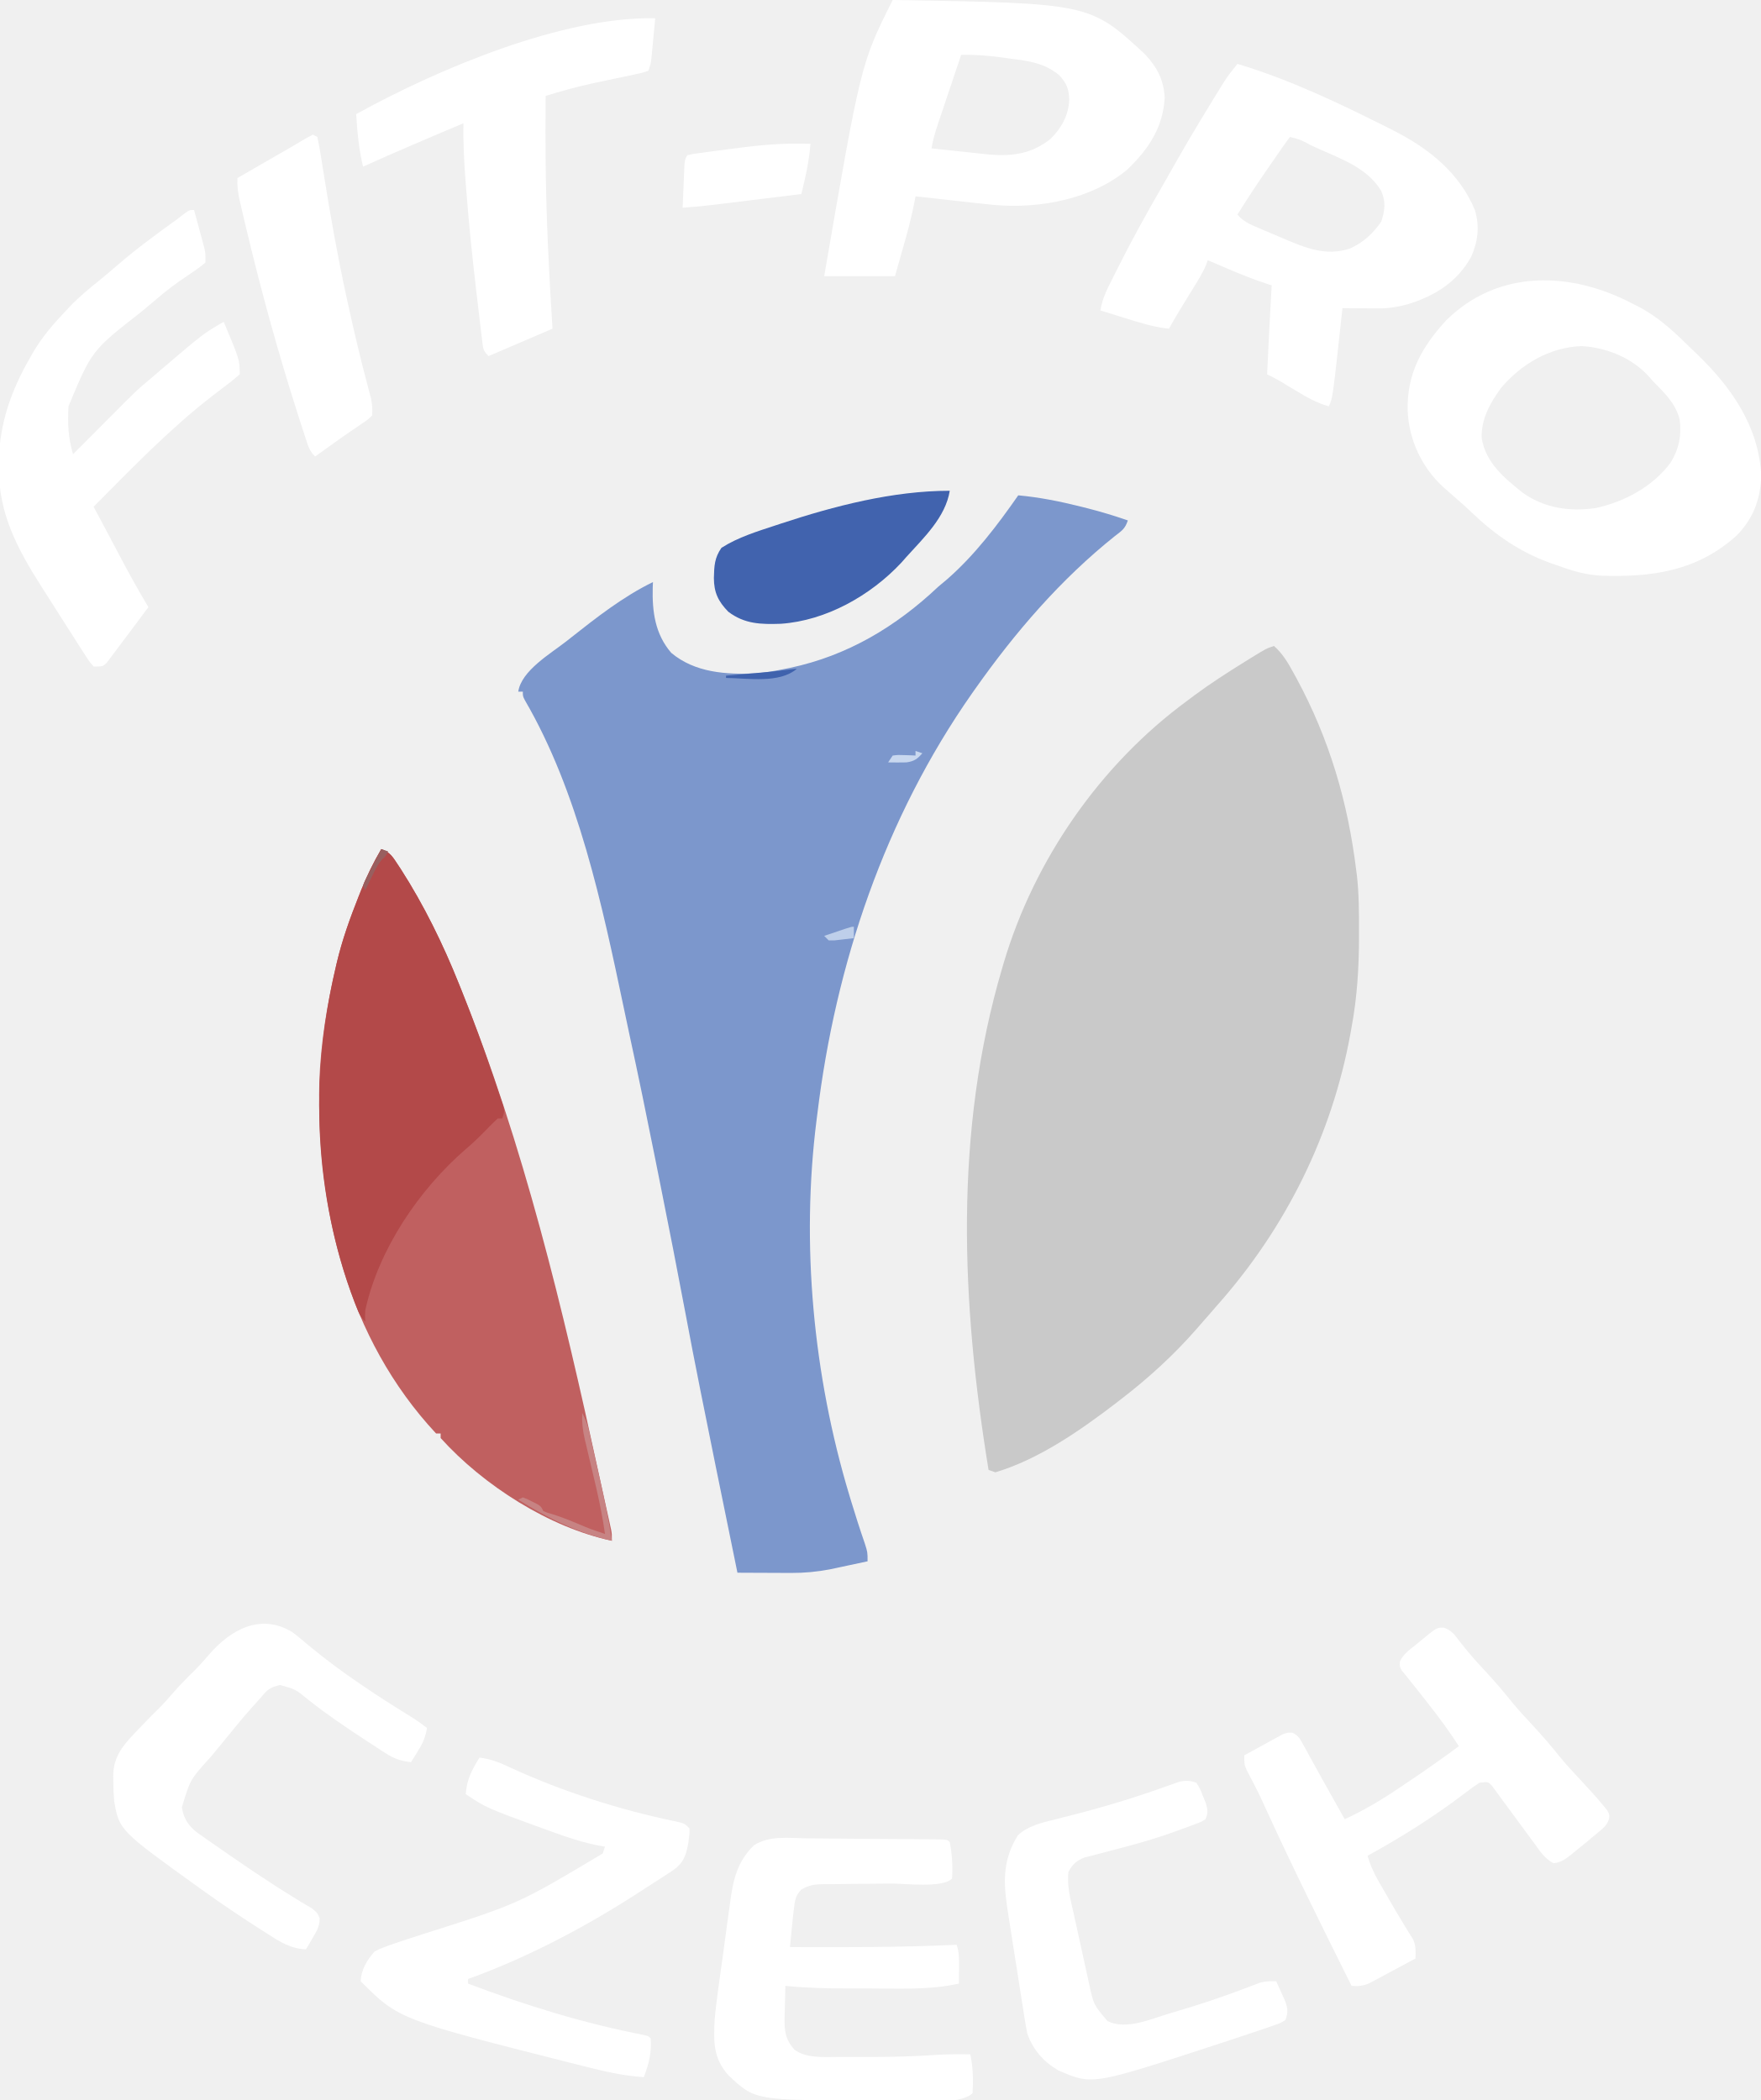
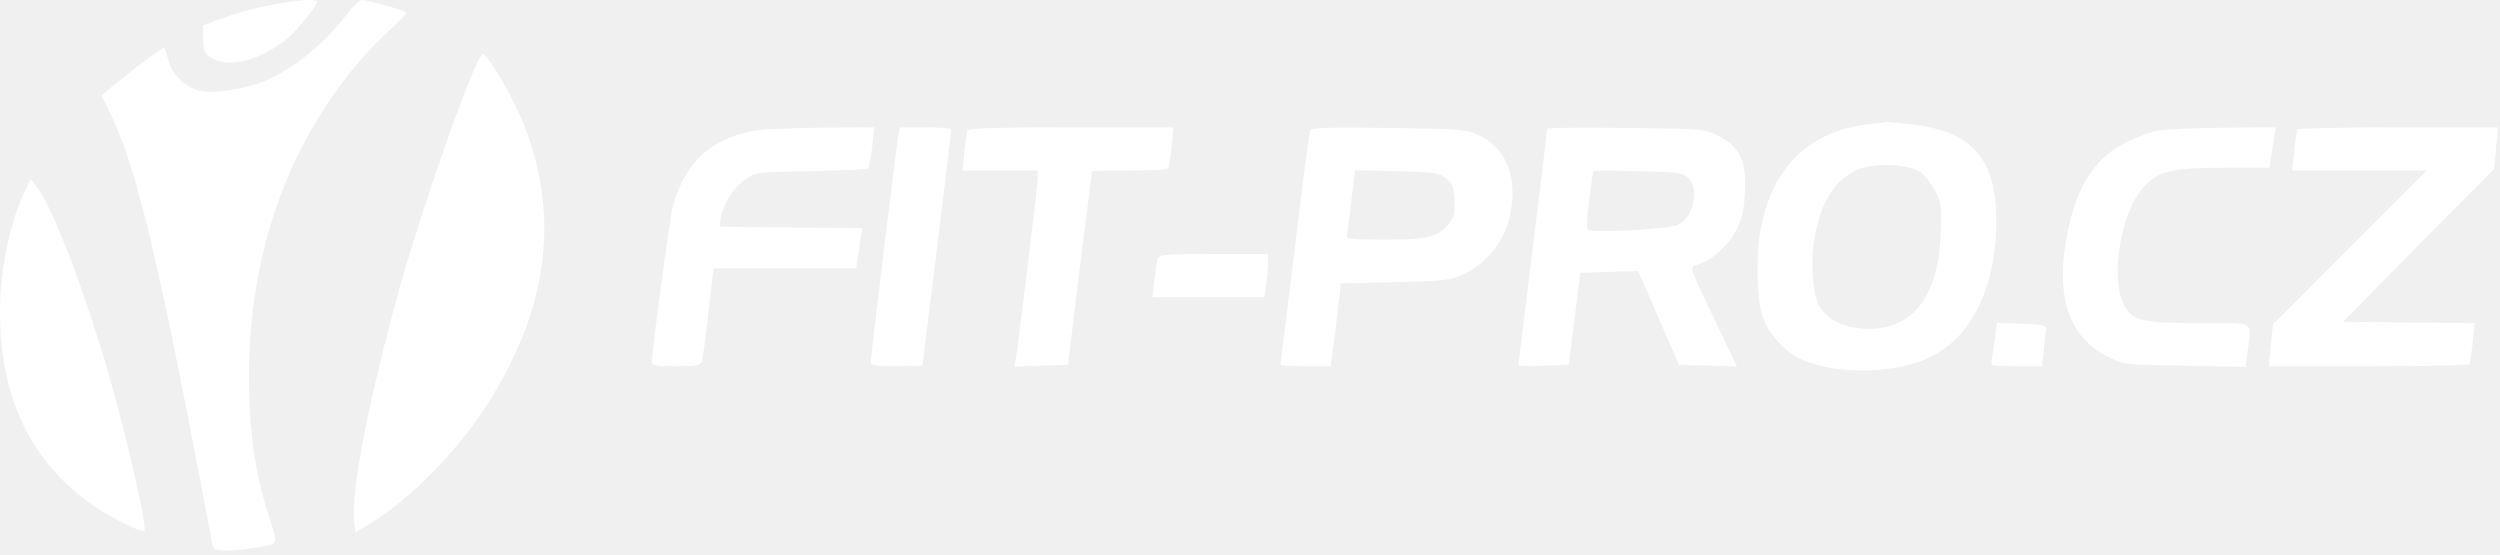
- <svg xmlns="http://www.w3.org/2000/svg" version="1.1" width="771" height="920">
-   <path d="M0 0 C9.341 0.868 18.28 2.654 27.375 4.938 C28.889 5.317 28.889 5.317 30.434 5.704 C36.385 7.232 42.195 8.987 48 11 C46.771 14.688 45.43 15.456 42.375 17.812 C18.499 36.869 -1.454 60.104 -19 85 C-19.403 85.569 -19.805 86.139 -20.22 86.726 C-58.418 141.228 -80.01 205.297 -88 271 C-88.112 271.874 -88.224 272.748 -88.339 273.649 C-95.221 328.086 -89.796 385.526 -74 438 C-73.769 438.769 -73.538 439.538 -73.3 440.331 C-71.378 446.678 -69.361 452.984 -67.188 459.25 C-66 463 -66 463 -66 467 C-69.02 467.649 -72.041 468.294 -75.062 468.938 C-75.91 469.12 -76.758 469.302 -77.631 469.49 C-78.466 469.667 -79.3 469.845 -80.16 470.027 C-81.299 470.271 -81.299 470.271 -82.461 470.519 C-88.177 471.602 -93.645 472.122 -99.465 472.098 C-100.482 472.096 -100.482 472.096 -101.52 472.093 C-103.659 472.088 -105.798 472.075 -107.938 472.062 C-109.399 472.057 -110.861 472.053 -112.322 472.049 C-115.882 472.038 -119.441 472.021 -123 472 C-133.308 421.555 -133.308 421.555 -138.211 397.122 C-138.557 395.396 -138.905 393.67 -139.253 391.945 C-141.536 380.615 -143.711 369.266 -145.847 357.908 C-149.314 339.482 -152.92 321.087 -156.607 302.703 C-157.409 298.708 -158.206 294.712 -159.003 290.716 C-162.654 272.418 -166.412 254.15 -170.371 235.916 C-171.201 232.067 -172.009 228.214 -172.816 224.36 C-182.288 179.3 -192.75 129.893 -216.056 89.85 C-217 88 -217 88 -217 86 C-217.66 86 -218.32 86 -219 86 C-217.635 76.797 -204.873 69.39 -198 64 C-197.381 63.51 -196.762 63.02 -196.124 62.515 C-184.791 53.564 -173.044 44.344 -160 38 C-160.035 38.822 -160.07 39.645 -160.105 40.492 C-160.36 50.987 -159.073 60.769 -152 69 C-141.613 77.728 -127.978 78.56 -115 78 C-110.597 77.607 -106.33 76.884 -102 76 C-101.312 75.86 -100.624 75.72 -99.915 75.576 C-74.773 70.25 -53.556 57.527 -35 40 C-33.712 38.912 -32.42 37.829 -31.125 36.75 C-19.008 26.147 -9.173 13.148 0 0 Z " fill="#7C97CC" transform="translate(446,217)" />
-   <path d="M0 0 C3.946 3.467 6.203 7.451 8.688 12 C9.12 12.787 9.552 13.573 9.997 14.384 C24.246 40.765 32.346 68.292 36 98 C36.096 98.726 36.191 99.451 36.29 100.199 C37.27 108.499 37.244 116.841 37.25 125.188 C37.251 125.985 37.251 126.783 37.252 127.606 C37.234 140.945 36.44 153.86 34 167 C33.839 167.909 33.678 168.817 33.512 169.753 C25.431 214.349 5.07 255.19 -25 289 C-26.209 290.396 -27.417 291.791 -28.625 293.188 C-29.174 293.808 -29.723 294.428 -30.289 295.066 C-31.504 296.439 -32.706 297.823 -33.898 299.215 C-43.78 310.547 -55.08 320.849 -67 330 C-67.916 330.708 -67.916 330.708 -68.851 331.431 C-84.518 343.448 -102.862 356.305 -122 362 C-122.99 361.67 -123.98 361.34 -125 361 C-136.95 287.738 -140.268 212.943 -119 141 C-118.676 139.89 -118.676 139.89 -118.345 138.758 C-104.919 93.544 -76.013 51.902 -38 24 C-36.918 23.188 -35.836 22.375 -34.754 21.562 C-27.673 16.318 -20.296 11.587 -12.812 6.938 C-11.891 6.365 -10.969 5.792 -10.019 5.202 C-3.387 1.129 -3.387 1.129 0 0 Z " fill="#C9C9C9" transform="translate(558,283)" />
-   <path d="M0 0 C3.896 1.299 5.144 3.586 7.312 6.875 C7.738 7.517 8.163 8.159 8.601 8.821 C18.653 24.489 27.094 41.714 34 59 C34.349 59.862 34.698 60.723 35.058 61.611 C62.417 129.483 79.622 201.696 95.139 273.051 C95.952 276.785 96.777 280.516 97.605 284.246 C98.071 286.352 98.535 288.457 99 290.562 C99.208 291.497 99.416 292.431 99.63 293.393 C99.814 294.234 99.998 295.075 100.188 295.941 C100.346 296.66 100.505 297.379 100.668 298.119 C101 300 101 300 101 303 C73.548 297.195 44.755 278.768 26 258 C26 257.34 26 256.68 26 256 C25.34 256 24.68 256 24 256 C-14.942 214.23 -28.379 157.605 -27.141 101.993 C-26.547 85.15 -23.85 68.39 -20 52 C-19.833 51.275 -19.666 50.55 -19.494 49.803 C-17.147 39.863 -13.765 30.426 -10 20.938 C-9.585 19.891 -9.17 18.844 -8.742 17.765 C-6.225 11.583 -3.403 5.743 0 0 Z " fill="#C06060" transform="translate(167,372)" />
-   <path d="M0 0 C22.882 6.834 44.715 17.291 66 28 C66.807 28.405 67.615 28.809 68.447 29.226 C83.752 37.006 97.25 47.709 104 64 C106.164 71.212 105.358 77.694 102.387 84.48 C96.285 95.566 86.554 101.553 74.797 105.238 C70.435 106.426 66.447 107.125 61.918 107.098 C60.987 107.094 60.055 107.091 59.096 107.088 C58.136 107.08 57.176 107.071 56.188 107.062 C55.208 107.058 54.229 107.053 53.221 107.049 C50.814 107.037 48.407 107.021 46 107 C45.92 107.745 45.839 108.489 45.756 109.256 C41.711 146.578 41.711 146.578 40 150 C34.567 148.482 30.152 145.903 25.375 143 C23.883 142.103 22.391 141.207 20.898 140.312 C20.245 139.917 19.592 139.521 18.919 139.113 C16.982 137.99 15.013 136.98 13 136 C13.603 122.996 14.254 109.997 15 97 C14.467 96.832 13.934 96.664 13.385 96.491 C7.428 94.565 1.689 92.28 -4.062 89.812 C-4.928 89.444 -5.794 89.076 -6.686 88.697 C-8.792 87.801 -10.896 86.902 -13 86 C-13.329 86.963 -13.329 86.963 -13.664 87.945 C-15.512 92.172 -17.936 95.967 -20.375 99.875 C-23.679 105.201 -26.926 110.537 -30 116 C-36.578 115.338 -42.646 113.41 -48.938 111.438 C-50.003 111.108 -51.068 110.779 -52.166 110.439 C-54.779 109.631 -57.39 108.818 -60 108 C-59.379 103.99 -58.103 100.82 -56.297 97.195 C-55.735 96.066 -55.174 94.937 -54.595 93.774 C-53.981 92.557 -53.366 91.341 -52.75 90.125 C-52.438 89.505 -52.126 88.884 -51.805 88.245 C-46.07 76.855 -39.938 65.722 -33.548 54.687 C-32.042 52.074 -30.559 49.45 -29.082 46.82 C-23.419 36.758 -17.536 26.842 -11.5 17 C-10.817 15.883 -10.134 14.767 -9.43 13.616 C-8.783 12.567 -8.136 11.518 -7.469 10.438 C-6.896 9.508 -6.323 8.579 -5.732 7.621 C-3.963 4.944 -2.042 2.473 0 0 Z M23 32 C21.845 33.52 20.737 35.076 19.648 36.645 C18.961 37.633 18.274 38.621 17.566 39.639 C16.482 41.21 16.482 41.21 15.375 42.812 C14.675 43.817 13.975 44.822 13.254 45.857 C8.669 52.471 4.266 59.178 0 66 C2.608 69.107 5.583 70.314 9.277 71.883 C10.189 72.272 10.189 72.272 11.119 72.67 C12.401 73.216 13.685 73.759 14.969 74.298 C16.93 75.122 18.886 75.956 20.842 76.793 C30.24 80.785 38.885 84.236 49.125 80.938 C54.938 78.438 59.468 74.25 63 69.062 C64.605 64.147 65.057 60.441 63.004 55.699 C57.047 45.658 45.662 41.717 35.438 37.125 C34.346 36.627 33.255 36.13 32.131 35.617 C27.727 33.208 27.727 33.208 23 32 Z " fill="#FFFFFF" transform="translate(542,28)" />
-   <path d="M0 0 C0.995 0.501 1.99 1.003 3.016 1.52 C10.895 5.758 17.058 11.197 23.389 17.419 C24.968 18.969 26.568 20.495 28.172 22.02 C43.327 36.579 55.435 53.846 56.438 75.5 C56.042 85.963 52.879 94.354 45.469 101.789 C28.216 117.24 8.47 119.977 -13.949 119.195 C-20.319 118.788 -26.015 117.229 -32 115 C-33.852 114.364 -33.852 114.364 -35.742 113.715 C-49.156 108.913 -60.084 101.386 -70.316 91.57 C-72.596 89.387 -74.915 87.302 -77.312 85.25 C-78.544 84.169 -79.773 83.086 -81 82 C-81.593 81.486 -82.186 80.971 -82.797 80.441 C-92.337 71.64 -97.825 59.826 -98.452 46.953 C-98.808 30.737 -92.337 19.09 -81.535 7.312 C-58.725 -15.189 -26.972 -14.136 0 0 Z M-57.562 37 C-62.301 43.459 -66.364 50.76 -66 59 C-64.187 69.841 -56.056 76.467 -47.848 83.016 C-38.321 89.654 -27.413 91.224 -16.074 89.574 C-3.482 86.856 8.783 80.25 16.625 69.844 C20.383 63.78 21.64 57.791 20.695 50.719 C18.878 43.647 13.997 39.072 9 34 C8.432 33.348 7.863 32.695 7.277 32.023 C-0.105 23.788 -11.252 19.259 -22.188 18.625 C-36.159 19.08 -48.713 26.479 -57.562 37 Z " fill="#FFFFFF" transform="translate(715,133)" />
-   <path d="M0 0 C86.319 1.405 86.319 1.405 110.438 23.688 C115.763 29.352 118.738 34.952 119.145 42.789 C118.468 55.764 112.052 65.315 102.938 74.125 C87.536 87.141 64.752 91.478 44.977 89.832 C39.268 89.294 33.572 88.647 27.875 88 C26.138 87.807 24.401 87.614 22.664 87.422 C18.442 86.954 14.221 86.479 10 86 C9.898 86.57 9.795 87.139 9.69 87.726 C8.32 94.981 6.404 102.03 4.375 109.125 C3.261 113.044 2.147 116.963 1 121 C-9.23 121 -19.46 121 -30 121 C-13.947 27.895 -13.947 27.895 0 0 Z M30 24 C28.305 29.034 26.615 34.07 24.928 39.106 C24.354 40.818 23.779 42.53 23.202 44.242 C22.373 46.706 21.547 49.171 20.723 51.637 C20.465 52.398 20.208 53.16 19.943 53.945 C18.721 57.61 17.638 61.177 17 65 C21.001 65.432 25.003 65.859 29.006 66.282 C30.364 66.426 31.723 66.571 33.082 66.718 C35.045 66.93 37.009 67.137 38.973 67.344 C40.151 67.469 41.329 67.595 42.543 67.725 C52.712 68.535 61.158 67.296 69.242 60.75 C73.979 56.034 77.091 50.424 77.312 43.688 C77.229 39.015 76.211 36.532 73 33 C66.592 27.598 59.608 26.707 51.5 25.688 C50.315 25.519 49.131 25.351 47.91 25.178 C41.87 24.353 36.09 23.926 30 24 Z " fill="#FFFFFF" transform="translate(391,0)" />
-   <path d="M0 0 C3.896 1.299 5.144 3.586 7.312 6.875 C7.738 7.517 8.163 8.159 8.601 8.821 C18.651 24.485 27.107 41.712 34 59 C34.36 59.893 34.72 60.787 35.09 61.708 C40.075 74.155 44.707 86.719 49.004 99.419 C49.458 100.759 49.914 102.099 50.373 103.438 C51.013 105.308 51.637 107.183 52.262 109.059 C52.622 110.134 52.983 111.21 53.354 112.318 C54 115 54 115 53 118 C52.34 118 51.68 118 51 118 C49.409 119.469 47.877 121.002 46.375 122.562 C43.364 125.642 40.369 128.616 37.062 131.375 C16.591 149.103 -1.202 175.35 -7 202 C-7.153 204.792 -7.153 204.792 -7 207 C-9.101 204.899 -9.71 203.575 -10.77 200.844 C-11.099 199.996 -11.428 199.148 -11.767 198.274 C-29.521 151.177 -31.495 100.936 -20 52 C-19.833 51.275 -19.666 50.55 -19.494 49.803 C-17.147 39.863 -13.765 30.426 -10 20.938 C-9.585 19.891 -9.17 18.844 -8.742 17.765 C-6.225 11.583 -3.403 5.743 0 0 Z " fill="#B34949" transform="translate(167,372)" />
-   <path d="M0 0 C0.841 3.081 1.672 6.165 2.5 9.25 C2.858 10.559 2.858 10.559 3.223 11.895 C3.448 12.739 3.674 13.583 3.906 14.453 C4.116 15.228 4.325 16.003 4.541 16.802 C5 19 5 19 5 23 C2.923 24.756 0.949 26.209 -1.312 27.688 C-2.611 28.575 -3.908 29.466 -5.203 30.359 C-5.85 30.803 -6.496 31.248 -7.162 31.705 C-11.652 34.868 -15.807 38.46 -20 42 C-21.073 42.897 -22.146 43.794 -23.219 44.691 C-44.823 61.568 -44.823 61.568 -55 86 C-55.409 93.493 -55.158 99.791 -53 107 C-52.224 106.219 -51.448 105.437 -50.648 104.633 C-47.736 101.702 -44.82 98.775 -41.904 95.849 C-40.648 94.588 -39.393 93.326 -38.139 92.064 C-25.103 78.939 -25.103 78.939 -18 73 C-16.943 72.088 -15.887 71.175 -14.832 70.262 C4.162 54.069 4.162 54.069 13 49 C20 65.701 20 65.701 20 72 C17.978 73.794 15.978 75.397 13.812 77 C12.517 77.989 11.222 78.98 9.93 79.973 C9.271 80.477 8.612 80.981 7.933 81.5 C-10.822 96.052 -27.319 113.186 -44 130 C-43.478 130.977 -42.957 131.954 -42.419 132.96 C-41.807 134.108 -41.194 135.255 -40.562 136.438 C-40.175 137.162 -39.788 137.887 -39.389 138.634 C-37.485 142.203 -35.589 145.776 -33.711 149.359 C-29.334 157.698 -24.842 165.919 -20 174 C-21.406 175.874 -22.811 177.748 -24.218 179.621 C-25.396 181.194 -26.571 182.77 -27.743 184.348 C-29.525 186.741 -31.324 189.121 -33.125 191.5 C-33.732 192.322 -34.339 193.145 -34.965 193.992 C-35.557 194.768 -36.148 195.544 -36.758 196.344 C-37.285 197.047 -37.813 197.75 -38.356 198.475 C-40 200 -40 200 -44 200 C-45.992 197.671 -45.992 197.671 -48.09 194.395 C-48.662 193.514 -48.662 193.514 -49.245 192.616 C-50.49 190.69 -51.714 188.752 -52.938 186.812 C-53.79 185.481 -54.644 184.15 -55.499 182.82 C-57.625 179.503 -59.733 176.175 -61.835 172.842 C-63.523 170.173 -65.228 167.515 -66.93 164.855 C-77.415 148.345 -85.627 133.019 -85.5 112.938 C-85.494 111.855 -85.487 110.772 -85.48 109.656 C-85.112 93.197 -80.112 79.173 -72 65 C-71.421 63.982 -70.842 62.963 -70.246 61.914 C-66.221 55.245 -61.385 49.607 -56 44 C-55.425 43.385 -54.85 42.77 -54.258 42.137 C-50.142 37.853 -45.619 34.151 -40.992 30.434 C-38.472 28.384 -36.008 26.286 -33.555 24.157 C-25.396 17.101 -16.728 10.771 -7.992 4.451 C-6.596 3.434 -5.224 2.386 -3.869 1.314 C-2 0 -2 0 0 0 Z " fill="#FFFFFF" transform="translate(85,92)" />
-   <path d="M0 0 C3.373 1.212 4.486 2.815 6.629 5.672 C10.097 10.127 13.695 14.313 17.566 18.422 C22.006 23.159 26.158 28.043 30.223 33.109 C32.898 36.32 35.71 39.372 38.566 42.422 C43.002 47.158 47.154 52.037 51.215 57.102 C53.932 60.36 56.792 63.452 59.691 66.547 C63.175 70.288 66.63 74.035 69.879 77.984 C70.708 78.992 70.708 78.992 71.555 80.02 C72.566 81.922 72.566 81.922 72.312 83.863 C71.451 86.24 70.576 87.149 68.652 88.762 C68.056 89.268 67.459 89.774 66.844 90.295 C66.216 90.811 65.588 91.327 64.941 91.859 C64.337 92.372 63.732 92.884 63.109 93.412 C61.283 94.944 59.431 96.437 57.566 97.922 C56.957 98.426 56.348 98.93 55.72 99.45 C53.189 101.435 51.244 102.848 48.004 103.203 C44.13 101.167 42.082 97.931 39.566 94.422 C39.009 93.672 38.452 92.922 37.877 92.149 C36.094 89.749 34.329 87.337 32.566 84.922 C30.228 81.723 27.871 78.538 25.504 75.359 C24.968 74.616 24.433 73.872 23.881 73.105 C23.374 72.425 22.866 71.744 22.344 71.043 C21.903 70.439 21.462 69.835 21.008 69.213 C19.392 67.477 19.392 67.477 15.566 67.922 C13.292 69.415 11.2 70.936 9.066 72.609 C-4.377 82.799 -18.644 91.817 -33.434 99.922 C-31.822 105.84 -28.814 110.792 -25.746 116.047 C-25.21 116.98 -24.673 117.912 -24.12 118.873 C-21.821 122.862 -19.505 126.837 -17.086 130.754 C-16.458 131.779 -15.83 132.804 -15.184 133.859 C-14.642 134.714 -14.101 135.569 -13.543 136.449 C-12.206 139.429 -12.355 141.689 -12.434 144.922 C-16.154 146.939 -19.886 148.932 -23.621 150.922 C-24.676 151.494 -25.731 152.067 -26.818 152.656 C-28.351 153.468 -28.351 153.468 -29.914 154.297 C-30.851 154.8 -31.789 155.302 -32.755 155.82 C-35.549 156.97 -37.446 157.149 -40.434 156.922 C-46.402 145.041 -52.288 133.12 -58.121 121.172 C-58.556 120.282 -58.99 119.393 -59.438 118.476 C-65.53 105.996 -71.522 93.479 -77.3 80.851 C-77.764 79.836 -78.228 78.822 -78.707 77.777 C-79.148 76.815 -79.588 75.852 -80.042 74.861 C-82.02 70.684 -84.159 66.594 -86.319 62.509 C-87.434 59.922 -87.434 59.922 -87.434 55.922 C-84.361 54.215 -81.274 52.535 -78.184 50.859 C-77.311 50.374 -76.438 49.889 -75.539 49.389 C-74.695 48.934 -73.85 48.48 -72.98 48.012 C-72.205 47.588 -71.43 47.163 -70.632 46.726 C-68.434 45.922 -68.434 45.922 -66.318 46.033 C-63.762 47.238 -63.089 48.585 -61.734 51.051 C-61.251 51.914 -60.768 52.778 -60.271 53.667 C-59.767 54.597 -59.264 55.527 -58.746 56.484 C-58.224 57.425 -57.701 58.366 -57.163 59.335 C-56.095 61.26 -55.031 63.188 -53.973 65.119 C-52.134 68.467 -50.26 71.794 -48.38 75.119 C-46.723 78.049 -45.078 80.985 -43.434 83.922 C-35.024 80.005 -27.262 75.421 -19.597 70.218 C-17.873 69.048 -16.143 67.889 -14.412 66.73 C-7.299 61.955 -0.324 57.014 6.566 51.922 C2.518 45.657 -1.81 39.71 -6.434 33.859 C-8.2 31.613 -9.964 29.365 -11.719 27.109 C-12.876 25.633 -14.051 24.171 -15.242 22.723 C-16.079 21.679 -16.079 21.679 -16.934 20.613 C-17.439 19.998 -17.944 19.382 -18.465 18.748 C-19.434 16.922 -19.434 16.922 -19.267 14.862 C-17.827 11.511 -14.835 9.535 -12.059 7.297 C-11.468 6.807 -10.878 6.317 -10.27 5.812 C-3.098 -0.099 -3.098 -0.099 0 0 Z " fill="#FFFFFF" transform="translate(632.4336,713.0781)" />
-   <path d="M0 0 C1.78 0.009 3.56 0.015 5.339 0.019 C10.003 0.036 14.666 0.09 19.33 0.151 C23.151 0.195 26.973 0.212 30.794 0.228 C35.342 0.248 39.89 0.278 44.438 0.312 C45.309 0.319 46.18 0.325 47.077 0.332 C49.526 0.353 51.975 0.381 54.424 0.412 C55.155 0.418 55.887 0.424 56.641 0.43 C61.639 0.506 61.639 0.506 62.754 1.621 C63.747 6.917 64.147 12.235 63.754 17.621 C59.485 21.89 43.038 19.736 37.062 19.797 C36.022 19.809 34.981 19.821 33.908 19.833 C29.562 19.882 25.216 19.929 20.87 19.947 C17.663 19.962 14.457 20.003 11.25 20.047 C10.27 20.045 9.29 20.043 8.28 20.041 C3.959 20.119 1.421 20.222 -2.346 22.477 C-4.789 25.233 -5.093 27.106 -5.496 30.746 C-5.625 31.801 -5.754 32.855 -5.887 33.941 C-6.005 35.156 -6.124 36.37 -6.246 37.621 C-6.42 39.364 -6.594 41.108 -6.769 42.851 C-6.903 44.193 -6.903 44.193 -7.04 45.563 C-7.108 46.242 -7.176 46.921 -7.246 47.621 C17.11 47.729 41.419 47.759 65.754 46.621 C66.941 50.182 66.851 53.059 66.816 56.809 C66.807 58.081 66.798 59.353 66.789 60.664 C66.777 61.64 66.766 62.616 66.754 63.621 C54.036 66.489 40.286 65.782 27.317 65.751 C24.559 65.746 21.802 65.751 19.045 65.758 C9.562 65.761 0.196 65.579 -9.246 64.621 C-9.363 68.162 -9.434 71.703 -9.496 75.246 C-9.53 76.245 -9.563 77.244 -9.598 78.273 C-9.679 84.408 -9.367 87.963 -5.246 92.621 C0.057 96.461 7.845 95.771 14.152 95.754 C14.946 95.755 15.739 95.756 16.556 95.757 C18.232 95.757 19.908 95.756 21.583 95.751 C24.087 95.746 26.59 95.751 29.094 95.758 C38.454 95.761 47.746 95.484 57.084 94.842 C61.979 94.548 66.853 94.526 71.754 94.621 C72.967 100.231 73.085 105.905 72.754 111.621 C66.254 118.121 36.045 114.805 26.462 114.813 C-22.535 114.73 -22.535 114.73 -34.137 103.848 C-40.839 96.397 -40.697 89.333 -40.246 79.621 C-39.801 74.581 -39.152 69.581 -38.453 64.57 C-38.263 63.177 -38.073 61.784 -37.884 60.39 C-37.488 57.498 -37.084 54.606 -36.676 51.716 C-36.157 48.036 -35.664 44.353 -35.177 40.669 C-34.794 37.8 -34.394 34.935 -33.99 32.069 C-33.801 30.713 -33.618 29.356 -33.442 27.997 C-32.157 18.204 -30.319 10.165 -23.074 3.097 C-16.49 -1.344 -7.613 -0.128 0 0 Z " fill="#FFFFFF" transform="translate(353.2461,805.3789)" />
-   <path d="M0 0 C5.092 0.57 9.238 2.326 13.812 4.5 C36.437 14.858 60.65 22.646 85.002 27.759 C89.795 28.795 89.795 28.795 92 31 C92.047 32.953 92.047 32.953 91.75 35.25 C91.662 35.998 91.575 36.745 91.484 37.516 C90.35 43.335 89.306 46.33 84.206 49.777 C83.54 50.201 82.874 50.625 82.188 51.062 C81.48 51.529 80.772 51.995 80.042 52.475 C77.706 54.002 75.354 55.501 73 57 C72.216 57.51 71.433 58.02 70.625 58.545 C47.049 73.873 21.492 87.417 -5 97 C-5 97.66 -5 98.32 -5 99 C20.21 108.555 45.768 116.453 72.267 121.57 C74 122 74 122 75 123 C75.453 129.343 74.233 134.098 72 140 C62.884 139.407 54.261 137.354 45.438 135.125 C44.654 134.928 43.87 134.731 43.062 134.528 C-35.274 114.726 -35.274 114.726 -52 98 C-51.853 92.995 -49.235 88.67 -46 85 C-44.061 83.918 -44.061 83.918 -41.781 83.07 C-40.446 82.573 -40.446 82.573 -39.084 82.065 C-34.296 80.411 -29.482 78.844 -24.658 77.297 C16.946 64.134 16.946 64.134 54 42 C54.33 41.01 54.66 40.02 55 39 C54.433 38.909 53.867 38.817 53.283 38.723 C45.776 37.38 38.784 35.031 31.625 32.438 C30.404 31.999 29.184 31.56 27.926 31.107 C3.008 22.005 3.008 22.005 -6 16 C-5.597 9.684 -3.288 5.35 0 0 Z " fill="#FFFFFF" transform="translate(210,770)" />
-   <path d="M0 0 C-0.307 3.271 -0.621 6.542 -0.938 9.812 C-1.025 10.741 -1.112 11.67 -1.201 12.627 C-1.332 13.966 -1.332 13.966 -1.465 15.332 C-1.583 16.565 -1.583 16.565 -1.703 17.823 C-2 20 -2 20 -3 23 C-5.737 23.92 -5.737 23.92 -9.387 24.684 C-10.04 24.825 -10.694 24.967 -11.367 25.113 C-13.471 25.567 -15.579 26.003 -17.688 26.438 C-20.422 27.013 -23.155 27.596 -25.887 28.184 C-26.559 28.327 -27.231 28.471 -27.923 28.619 C-34.709 30.099 -41.351 31.997 -48 34 C-48.239 55.34 -48.009 76.615 -47.062 97.938 C-47.019 98.924 -46.975 99.911 -46.93 100.928 C-46.406 112.627 -45.765 124.314 -45 136 C-54.24 139.96 -63.48 143.92 -73 148 C-75.318 145.682 -75.347 144.959 -75.73 141.802 C-75.841 140.926 -75.951 140.049 -76.065 139.146 C-76.176 138.187 -76.288 137.227 -76.402 136.238 C-76.525 135.236 -76.647 134.234 -76.773 133.202 C-77.172 129.906 -77.556 126.61 -77.938 123.312 C-78.07 122.193 -78.202 121.073 -78.338 119.92 C-80.137 104.656 -81.71 89.388 -82.875 74.062 C-82.967 72.866 -82.967 72.866 -83.061 71.646 C-83.707 63.093 -84.188 54.584 -84 46 C-98.732 52.19 -113.432 58.431 -128 65 C-129.775 57.364 -130.534 49.819 -131 42 C-95.802 22.55 -40.813 -0.857 0 0 Z " fill="#FFFFFF" transform="translate(287,8)" />
-   <path d="M0 0 C2.455 1.845 4.786 3.823 7.125 5.812 C21.543 17.774 37.175 27.985 53.119 37.78 C55.153 39.099 57.076 40.526 59 42 C58.422 46.062 57.109 48.848 54.938 52.312 C54.39 53.196 53.842 54.079 53.277 54.988 C52.856 55.652 52.434 56.316 52 57 C47.679 56.479 44.743 55.55 41.094 53.191 C40.192 52.614 39.29 52.037 38.361 51.442 C36.945 50.512 36.945 50.512 35.5 49.562 C34.522 48.929 33.544 48.296 32.536 47.644 C23.798 41.952 15.16 36.096 6.988 29.609 C1.402 25.047 1.402 25.047 -5.375 23.188 C-9.917 24.205 -11.065 25.405 -14 29 C-15.248 30.377 -16.498 31.752 -17.75 33.125 C-22.314 38.298 -26.656 43.642 -31 49 C-32.541 50.875 -34.083 52.75 -35.625 54.625 C-44.657 64.521 -44.657 64.521 -48.328 76.734 C-47.614 81.665 -45.481 84.865 -41.613 87.867 C-40.19 88.884 -38.755 89.886 -37.312 90.875 C-36.532 91.424 -35.752 91.973 -34.948 92.538 C-22.971 100.904 -10.868 109.228 1.605 116.84 C2.266 117.246 2.926 117.653 3.606 118.071 C5.29 119.098 6.986 120.103 8.684 121.105 C11 123 11 123 12.031 125.375 C11.99 128.867 10.829 130.82 9.062 133.812 C8.497 134.788 7.931 135.764 7.348 136.77 C6.903 137.506 6.458 138.242 6 139 C-0.818 138.685 -5.292 135.773 -10.938 132.125 C-12.328 131.243 -12.328 131.243 -13.748 130.344 C-21.973 125.096 -30.066 119.678 -38 114 C-38.766 113.452 -39.532 112.904 -40.321 112.339 C-75.765 86.853 -75.765 86.853 -78 74 C-78.248 71.103 -78.339 68.219 -78.375 65.312 C-78.389 64.588 -78.403 63.863 -78.417 63.116 C-78.346 55.005 -74.669 50.217 -69.25 44.562 C-68.444 43.706 -68.444 43.706 -67.622 42.831 C-64.337 39.352 -60.983 35.949 -57.566 32.598 C-55.839 30.835 -54.233 28.997 -52.625 27.125 C-49.328 23.296 -45.79 19.77 -42.191 16.227 C-40.173 14.176 -38.297 12.069 -36.438 9.875 C-26.958 -1.072 -13.98 -8.385 0 0 Z " fill="#FFFFFF" transform="translate(128,715)" />
-   <path d="M0 0 C1.617 2.582 1.617 2.582 2.875 5.812 C3.306 6.871 3.736 7.929 4.18 9.02 C5.024 12.086 5.203 13.136 4 16 C2.191 17.137 2.191 17.137 -0.223 18.043 C-1.597 18.564 -1.597 18.564 -2.999 19.095 C-4.01 19.455 -5.021 19.816 -6.062 20.188 C-7.106 20.573 -8.149 20.958 -9.224 21.354 C-15.611 23.645 -22.031 25.625 -28.574 27.41 C-29.655 27.706 -29.655 27.706 -30.758 28.007 C-34.326 28.977 -37.899 29.916 -41.485 30.817 C-42.808 31.164 -44.13 31.512 -45.453 31.859 C-46.62 32.153 -47.787 32.447 -48.989 32.749 C-52.661 34.274 -54.041 35.547 -56 39 C-56.792 45.231 -55.049 51.346 -53.699 57.41 C-53.344 59.039 -53.344 59.039 -52.981 60.7 C-52.479 62.988 -51.974 65.275 -51.465 67.561 C-50.69 71.052 -49.931 74.546 -49.174 78.041 C-48.683 80.268 -48.192 82.496 -47.699 84.723 C-47.474 85.763 -47.249 86.804 -47.017 87.876 C-44.98 97.293 -44.98 97.293 -38.875 104.438 C-30.71 108.505 -19.629 103.405 -11.5 101 C-10.827 100.804 -10.154 100.608 -9.461 100.406 C1.272 97.274 11.798 93.741 22.244 89.744 C23.197 89.384 24.151 89.024 25.133 88.652 C25.957 88.333 26.781 88.013 27.629 87.683 C30.192 86.945 32.347 86.875 35 87 C35.87 88.888 36.721 90.786 37.562 92.688 C38.038 93.743 38.514 94.799 39.004 95.887 C40.097 99.304 40.215 100.663 39 104 C36.729 105.359 36.729 105.359 33.691 106.395 C32.002 106.986 32.002 106.986 30.279 107.589 C29.052 107.993 27.826 108.396 26.562 108.812 C25.288 109.246 24.013 109.682 22.739 110.118 C18.837 111.445 14.92 112.725 11 114 C9.855 114.376 8.709 114.752 7.529 115.14 C-45.648 132.485 -45.648 132.485 -60.5 126 C-66.971 122.204 -71.485 117.052 -74 110 C-74.436 107.916 -74.813 105.819 -75.145 103.716 C-75.445 101.843 -75.445 101.843 -75.751 99.932 C-75.962 98.576 -76.173 97.22 -76.383 95.863 C-76.604 94.459 -76.825 93.056 -77.047 91.652 C-77.51 88.711 -77.968 85.77 -78.423 82.828 C-79.004 79.083 -79.596 75.339 -80.192 71.596 C-80.652 68.696 -81.105 65.795 -81.556 62.894 C-81.771 61.514 -81.989 60.136 -82.209 58.757 C-84.355 45.273 -85.561 35.013 -78.188 23.062 C-73.761 18.889 -67.714 17.528 -61.934 16.09 C-60.561 15.741 -59.188 15.392 -57.815 15.042 C-56.744 14.772 -56.744 14.772 -55.651 14.497 C-41.657 10.96 -27.97 6.888 -14.383 2.011 C-12.637 1.399 -12.637 1.399 -10.855 0.773 C-9.841 0.407 -8.827 0.04 -7.782 -0.338 C-4.726 -1.065 -2.959 -1.022 0 0 Z " fill="#FFFFFF" transform="translate(524,781)" />
-   <path d="M0 0 C0.66 0.33 1.32 0.66 2 1 C2.647 3.975 3.169 6.897 3.629 9.902 C3.94 11.824 4.251 13.745 4.563 15.667 C4.725 16.688 4.888 17.709 5.055 18.762 C7.809 35.993 10.867 53.133 14.562 70.188 C14.843 71.483 14.843 71.483 15.129 72.805 C17.824 85.182 20.735 97.498 23.969 109.745 C24.238 110.774 24.508 111.803 24.785 112.863 C25.021 113.743 25.257 114.622 25.5 115.529 C26.025 118.124 26.225 120.361 26 123 C24.086 124.887 24.086 124.887 21.375 126.688 C20.386 127.362 19.398 128.036 18.379 128.73 C17.569 129.271 17.569 129.271 16.743 129.822 C13.551 131.98 10.44 134.25 7.312 136.5 C6.101 137.365 4.889 138.23 3.676 139.094 C2.793 139.723 1.91 140.352 1 141 C-1.542 138.458 -2.058 136.3 -3.18 132.879 C-3.388 132.245 -3.597 131.611 -3.812 130.957 C-4.508 128.828 -5.193 126.696 -5.875 124.562 C-6.234 123.447 -6.234 123.447 -6.6 122.31 C-15.231 95.393 -22.704 68.122 -29.25 40.625 C-29.445 39.811 -29.64 38.996 -29.841 38.157 C-30.386 35.869 -30.921 33.58 -31.453 31.289 C-31.691 30.286 -31.691 30.286 -31.934 29.262 C-32.728 25.777 -33.169 22.575 -33 19 C-29.425 16.937 -25.851 14.874 -22.276 12.811 C-21.063 12.111 -19.85 11.411 -18.636 10.71 C-18.049 10.372 -17.462 10.033 -16.857 9.684 C-15.988 9.182 -15.988 9.182 -15.101 8.669 C-13.404 7.691 -11.706 6.716 -10.007 5.74 C-8.219 4.705 -6.436 3.659 -4.668 2.588 C-3.144 1.67 -1.577 0.823 0 0 Z " fill="#FFFFFF" transform="translate(137,59)" />
-   <path d="M0 0 C-1.858 11.615 -11.398 20.584 -19 29 C-19.731 29.828 -20.462 30.655 -21.215 31.508 C-34.641 45.887 -54.17 56.905 -73.953 58.273 C-82.607 58.558 -89.794 58.46 -97 53 C-101.441 48.448 -103.288 44.536 -103.312 38.188 C-103.177 32.878 -103.053 29.4 -100 25 C-92.705 20.326 -84.165 17.758 -76 15.062 C-75.35 14.847 -74.7 14.631 -74.03 14.409 C-50.569 6.667 -24.887 0 0 0 Z " fill="#4163AE" transform="translate(416,215)" />
-   <path d="M0 0 C1.098 0.009 2.197 0.018 3.328 0.027 C4.127 0.039 4.927 0.051 5.75 0.062 C5.291 5.48 4.458 10.599 3.207 15.895 C2.935 17.053 2.663 18.212 2.382 19.406 C2.173 20.282 1.965 21.159 1.75 22.062 C-3.887 22.758 -9.525 23.452 -15.163 24.144 C-17.076 24.379 -18.99 24.615 -20.903 24.851 C-41.305 27.37 -41.305 27.37 -50.25 28.062 C-50.111 24.604 -49.963 21.146 -49.812 17.688 C-49.773 16.703 -49.734 15.718 -49.693 14.703 C-49.651 13.762 -49.61 12.821 -49.566 11.852 C-49.53 10.982 -49.493 10.113 -49.455 9.217 C-49.25 7.062 -49.25 7.062 -48.25 5.062 C-45.665 4.484 -45.665 4.484 -42.23 4.027 C-40.979 3.858 -39.728 3.688 -38.439 3.514 C-37.452 3.387 -37.452 3.387 -36.444 3.258 C-34.483 3.006 -32.524 2.74 -30.564 2.475 C-20.408 1.124 -10.259 -0.112 0 0 Z " fill="#FFFFFF" transform="translate(349.25,62.9375)" />
-   <path d="M0 0 C1.402 2.627 2.37 5.033 3.021 7.936 C3.282 9.078 3.282 9.078 3.547 10.244 C3.728 11.061 3.908 11.877 4.094 12.719 C4.382 13.999 4.382 13.999 4.676 15.306 C5.082 17.114 5.485 18.923 5.886 20.732 C6.492 23.464 7.107 26.193 7.723 28.922 C9.739 37.914 11.662 46.878 13 56 C-1.673 52.709 -15.315 45.96 -28 38 C-27.01 37.505 -27.01 37.505 -26 37 C-24.09 37.707 -24.09 37.707 -21.938 38.812 C-21.225 39.17 -20.512 39.527 -19.777 39.895 C-18 41 -18 41 -17 43 C-15.291 43.735 -15.291 43.735 -13.188 44.312 C-8.284 45.848 -3.613 47.789 1.105 49.816 C4.035 51.014 6.988 52.032 10 53 C8.982 46.054 7.652 39.216 6.055 32.383 C5.879 31.631 5.703 30.879 5.522 30.104 C4.79 26.984 4.051 23.865 3.308 20.747 C2.76 18.439 2.219 16.13 1.68 13.82 C1.427 12.775 1.427 12.775 1.168 11.708 C0.243 7.727 -0.171 4.084 0 0 Z " fill="#C78383" transform="translate(255,619)" />
-   <path d="M0 0 C-7.654 6.548 -21.381 4.109 -31 4 C-31 3.67 -31 3.34 -31 3 C-30.355 2.945 -29.709 2.889 -29.044 2.832 C-26.112 2.579 -23.181 2.321 -20.25 2.062 C-19.234 1.975 -18.218 1.888 -17.172 1.799 C-16.192 1.712 -15.213 1.625 -14.203 1.535 C-13.302 1.457 -12.402 1.378 -11.474 1.297 C-0.548 -0.015 -0.548 -0.015 0 0 Z " fill="#3F62AD" transform="translate(349,293)" />
-   <path d="M0 0 C0 1.65 0 3.3 0 5 C-1.79 5.222 -3.582 5.427 -5.375 5.625 C-6.373 5.741 -7.37 5.857 -8.398 5.977 C-9.257 5.984 -10.115 5.992 -11 6 C-11.66 5.34 -12.32 4.68 -13 4 C-11.021 3.332 -9.042 2.665 -7.062 2 C-5.96 1.629 -4.858 1.258 -3.723 0.875 C-1 0 -1 0 0 0 Z " fill="#BECFEA" transform="translate(374,406)" />
-   <path d="M0 0 C0.99 0.33 1.98 0.66 3 1 C0.788 3.544 -0.651 4.547 -4 5 C-6.673 5.072 -9.325 5.045 -12 5 C-11.34 4.01 -10.68 3.02 -10 2 C-7.617 1.707 -7.617 1.707 -4.875 1.812 C-3.965 1.84 -3.055 1.867 -2.117 1.895 C-1.419 1.929 -0.72 1.964 0 2 C0 1.34 0 0.68 0 0 Z " fill="#C9D8EF" transform="translate(401,329)" />
-   <path d="M0 0 C0.99 0.33 1.98 0.66 3 1 C2 3 2 3 0.637 4.238 C-1.587 6.632 -2.768 9.253 -4.188 12.188 C-4.717 13.274 -5.247 14.361 -5.793 15.48 C-6.191 16.312 -6.59 17.143 -7 18 C-7.33 17.34 -7.66 16.68 -8 16 C-7.379 14.304 -7.379 14.304 -6.348 12.305 C-5.983 11.589 -5.619 10.874 -5.244 10.137 C-4.854 9.39 -4.464 8.644 -4.062 7.875 C-3.676 7.121 -3.29 6.367 -2.893 5.59 C-1.935 3.723 -0.969 1.861 0 0 Z " fill="#985F5F" transform="translate(167,372)" />
+ <svg xmlns="http://www.w3.org/2000/svg" width="1158" height="257" viewBox="0 0 1158 257" fill="none">
+   <path d="M131.861 1.167C122.308 2.566 111.358 5.363 101.922 8.86L94 11.774V16.786C94 23.43 94.816 25.294 98.776 27.276C106.814 31.472 120.328 27.859 132.793 18.068C136.52 15.154 143.859 6.412 146.888 1.284C147.82 -0.348 142.928 -0.465 131.861 1.167Z" fill="white" />
+   <path d="M161.138 6.055C150.762 19.678 137.587 30.623 123.947 36.911C114.387 41.219 98.648 43.781 92.119 41.918C85.24 40.055 79.644 34.466 77.895 27.596C77.196 24.569 76.263 22.123 75.913 22.123C75.097 22.123 64.255 30.157 54.578 37.959L47 44.13L51.897 54.377C62.739 76.616 73.115 119.349 93.168 224.726C95.733 238.466 98.181 250.925 98.415 252.438C98.997 254.651 99.814 255 105.06 255C111.822 255 124.53 253.021 126.862 251.623C128.027 250.808 127.561 248.247 124.763 239.747C118.118 219.137 115.319 199.925 115.319 174.658C115.319 118.418 132.574 68.699 165.568 29.459C169.998 24.219 176.994 17 181.191 13.274C185.388 9.548 188.419 6.171 187.953 5.705C186.787 4.658 170.348 -6.25849e-06 167.667 -6.25849e-06C166.617 -6.25849e-06 163.586 2.795 161.138 6.055Z" fill="white" />
+   <path d="M864.668 57.667C838.668 60.867 821.734 76.867 816.001 103.667C813.334 116.067 813.468 136.6 816.134 145.533C818.668 154.467 826.534 163.133 835.334 166.867C850.001 173.133 873.734 173.267 890.401 167C912.001 158.867 924.668 134.867 924.668 101.8C924.668 73.667 913.334 60.733 885.734 57.667C879.601 56.867 874.401 56.467 874.001 56.467C873.601 56.6 869.468 57.133 864.668 57.667ZM889.601 79.8C891.601 81.267 894.668 85.133 896.401 88.467C899.201 93.8 899.468 95.667 898.934 108.333C897.734 137.4 886.401 152.2 865.334 152.333C855.201 152.333 846.534 148.333 842.801 141.8C839.468 136.067 838.401 120.467 840.668 109.4C843.734 93.133 849.734 83.667 860.001 78.733C867.468 75.267 884.134 75.8 889.601 79.8Z" fill="white" />
+   <path d="M350 60.467C329.2 63.934 316.533 75.8 311.467 96.6C310 102.6 302 162.467 302 167.267C302 169.4 303.333 169.667 313.2 169.667C322.8 169.667 324.533 169.267 325.2 167.267C325.467 166.067 326.933 155.8 328.133 144.6L330.533 124.334H363.467H396.533L397.333 119.667C397.733 117.134 398.267 112.867 398.667 110.334L399.467 105.667L366.4 105.4L333.333 105L333.733 101.667C334.667 95 339.6 86.867 345.067 83.267C350.4 79.667 350.8 79.667 375.867 79.267C389.867 79 401.733 78.467 402.133 77.934C402.667 77.4 403.467 73 404 67.934L404.933 59L381.067 59.134C368 59.267 354 59.8 350 60.467Z" fill="white" />
+   <path d="M416.001 63.267C415.067 69.267 403.334 165.134 403.334 167.667C403.334 169.267 405.601 169.667 415.334 169.667C422.001 169.667 427.334 169.534 427.334 169.267C427.334 169.134 430.267 144.734 434.001 115C437.601 85.267 440.667 60.6 440.667 59.934C440.667 59.4 435.334 59 428.667 59H416.801L416.001 63.267Z" fill="white" />
+   <path d="M448.001 60.6C447.734 61.533 447.201 66.067 446.667 70.6L445.867 79H463.334H480.667V82.466C480.667 85.933 472.001 156.866 470.667 165.4L469.867 169.8L482.267 169.4L494.667 169L500.134 124.333C503.201 99.8 505.867 79.533 505.867 79.266C506.001 79.133 513.734 79 523.201 79C532.801 79 540.801 78.6 541.067 77.933C541.467 77.4 542.134 73 542.667 67.933L543.601 59H496.134C459.201 59 448.401 59.4 448.001 60.6Z" fill="white" />
+   <path d="M606.8 60.6C606.4 61.534 603.334 85.134 600 113C596.667 140.867 593.6 165 593.334 166.6C592.667 169.667 592.934 169.667 604.534 169.667H616.267L617.067 164.6C617.467 161.934 618.534 153.267 619.467 145.534L621.067 131.267L645.867 130.734C668.267 130.2 671.334 129.934 677.734 127.134C687.467 122.734 695.6 113.4 698.534 103.267C703.867 84.334 698.667 68.867 684.8 62.6C679.2 59.934 675.867 59.667 643.067 59.267C614 58.867 607.2 59.134 606.8 60.6ZM669.6 82.467C672.8 84.867 673.334 86.334 673.734 92.6C674 98.467 673.6 100.6 671.2 103.534C666.267 109.8 661.334 111 641.334 111C624.667 111 623.2 110.867 623.867 108.6C624.134 107.4 625.2 100.2 626 92.6L627.6 78.867L646.8 79.267C663.6 79.667 666.267 79.934 669.6 82.467Z" fill="white" />
+   <path d="M716.667 59.666C716.667 60.066 713.734 84.733 710.001 114.466C706.401 144.2 703.334 168.866 703.334 169.133C703.334 169.533 708.534 169.533 714.934 169.4L726.667 169L729.334 147.666L732.001 126.333L745.467 125.933L758.801 125.533L768.267 147.266L777.734 169L791.201 169.4L804.534 169.8L794.534 148.733C782.134 123 782.267 123.533 786.267 122.6C792.401 121 800.534 113.8 804.134 106.733C806.934 101.266 807.867 97.266 808.267 89C809.067 74.867 805.867 67.933 796.001 63C789.467 59.666 788.934 59.666 753.067 59.267C733.067 59 716.667 59.133 716.667 59.666ZM781.867 82.2C787.467 87.266 784.534 100.733 777.067 104.2C773.201 106.066 739.867 107.933 736.267 106.6C734.667 106.066 734.667 104.066 736.134 92.733C737.067 85.533 737.867 79.4 738.001 79.266C738.001 79 747.201 79 758.534 79.266C776.401 79.666 779.467 79.933 781.867 82.2Z" fill="white" />
+   <path d="M1000 60.467C996.4 61 989.466 63.534 984.8 65.934C969.6 73.667 961.2 87.134 957.066 111C952.266 138.2 958.8 156.6 976.4 165.267C983.866 169 984.4 169 1012.13 169.4L1040.27 169.934L1041.07 162.734C1042.93 148.2 1045.33 149.667 1018.53 149.667C992.4 149.667 987.6 148.467 983.866 141.4C977.2 128.467 982.533 97.4 993.333 86.2C1000.13 79 1006.53 77.667 1032 77.667H1051.2L1051.87 73.267C1052.27 71 1052.93 66.734 1053.33 63.934L1054.13 59L1030.4 59.134C1017.33 59.267 1003.73 59.8 1000 60.467Z" fill="white" />
+   <path d="M1064.27 59.934C1063.87 60.6 1063.2 65 1062.67 69.934L1061.73 79H1092.93H1124L1088.4 114.6L1052.8 150.334L1051.87 159.934L1050.93 169.667H1097.07C1122.4 169.667 1143.47 169.267 1143.73 168.6C1144.13 168.067 1144.8 163.667 1145.33 158.734L1146.27 149.667L1115.73 149.4L1085.33 149L1120.27 113.534L1155.33 78.2L1156.13 68.6L1157.07 59H1110.93C1085.6 59 1064.53 59.4 1064.27 59.934Z" fill="white" />
+   <path d="M12.509 86.491C4.98 101.151 0 124.305 0 144.318C0 184.576 14.593 214.712 43.896 234.608C51.656 239.961 65.902 246.942 66.828 245.895C68.566 244.149 56.752 194.001 47.486 163.633C36.136 126.516 23.164 93.821 16.562 85.909L14.246 83L12.509 86.491Z" fill="white" />
+   <path d="M169.052 243.938C188.216 232.95 210.676 210.548 225.226 188.042C254.494 142.768 259.916 98.219 241.276 54.442C236.401 42.755 225.382 24.5 223.573 25.001C220.342 25.695 197.23 90.719 185.619 131.638C171.458 181.669 162.343 227.912 164.05 241.632L164.552 246.595L169.052 243.938Z" fill="white" />
+   <path d="M536.134 119.934C535.867 121.267 535.201 125.8 534.667 129.934L533.867 137.667H559.734H585.601L586.534 131.534C586.934 128.067 587.334 123.534 587.334 121.534V117.667H562.134C539.201 117.667 536.801 117.934 536.134 119.934Z" fill="white" />
+   <path d="M924 157.267C923.467 161.534 922.8 166.067 922.534 167.267C921.867 169.4 923.067 169.667 933.867 169.667H945.867L946.667 161.934C947.2 157.8 947.6 153.4 947.734 152.334C948 150.734 945.734 150.2 936.4 149.934L924.934 149.534L924 157.267Z" fill="white" />
</svg>
